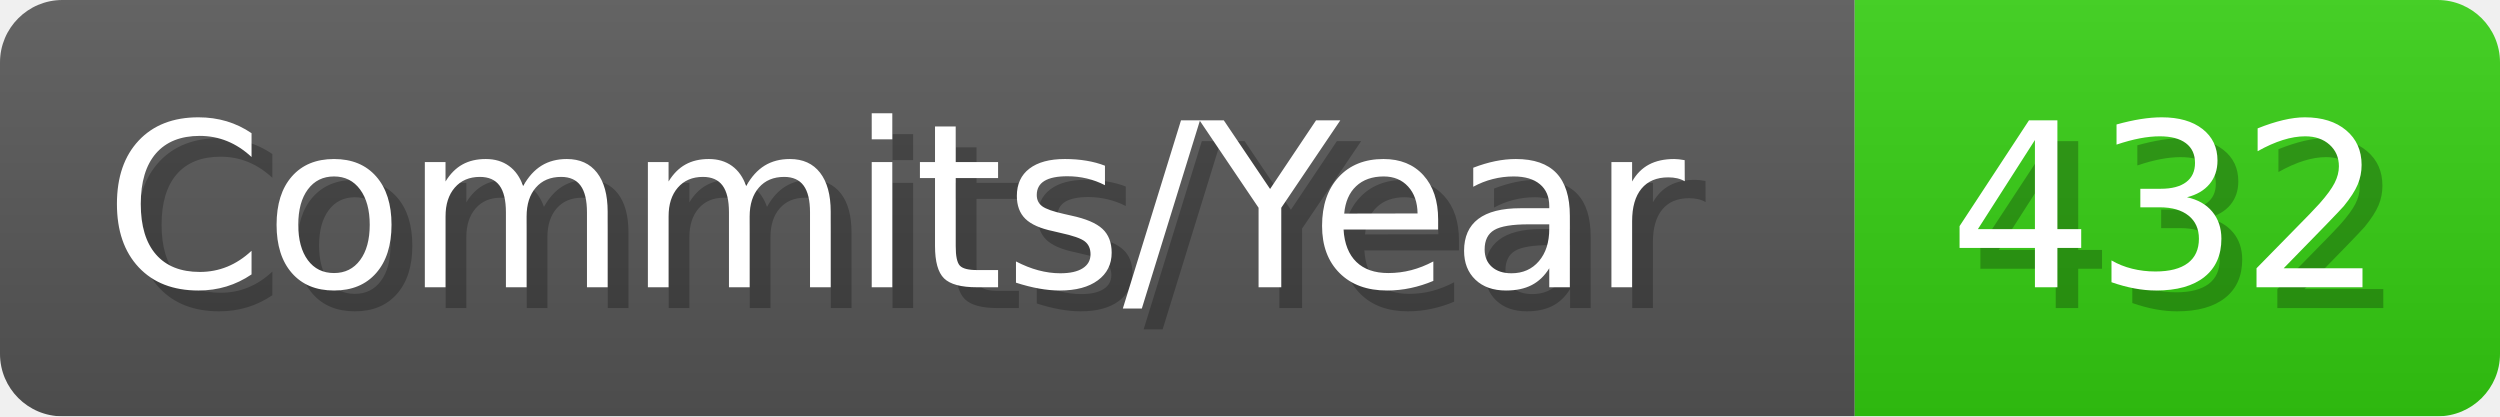
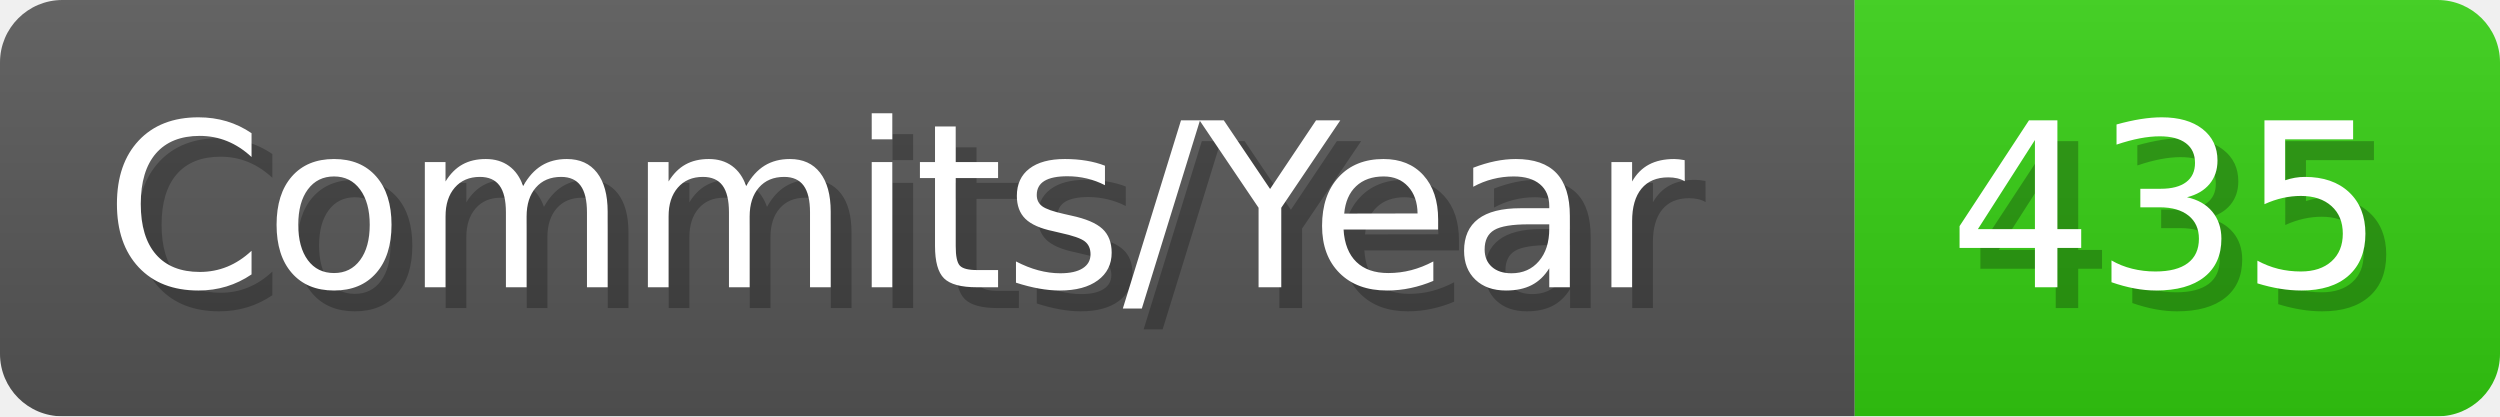
- <svg xmlns="http://www.w3.org/2000/svg" width="120.1" height="20" viewBox="0 0 1201 200" role="img" aria-label="Commits/Year: 432">
+ <svg xmlns="http://www.w3.org/2000/svg" width="120.1" height="20" viewBox="0 0 1201 200" role="img" aria-label="Commits/Year: 435">
  <linearGradient id="aUPdi" x2="0" y2="100%">
    <stop offset="0" stop-opacity=".1" stop-color="#EEE" />
    <stop offset="1" stop-opacity=".1" />
  </linearGradient>
  <mask id="WfAiQ">
    <rect width="1201" height="200" rx="30" fill="#FFF" />
  </mask>
  <g mask="url(#WfAiQ)">
    <rect width="891" height="200" fill="#555" />
    <rect width="310" height="200" fill="#3C1" x="891" />
    <rect width="1201" height="200" fill="url(#aUPdi)" />
  </g>
  <g aria-hidden="true" fill="#fff" text-anchor="start" font-family="Verdana,DejaVu Sans,sans-serif" font-size="110">
    <text x="60" y="148" textLength="791" fill="#000" opacity="0.25">Commits/Year</text>
    <text x="50" y="138" textLength="791">Commits/Year</text>
-     <text x="946" y="148" textLength="210" fill="#000" opacity="0.25">432</text>
-     <text x="936" y="138" textLength="210">432</text>
+     <text x="946" y="148" textLength="210" fill="#000" opacity="0.25">435</text>
+     <text x="936" y="138" textLength="210">435</text>
  </g>
</svg>
